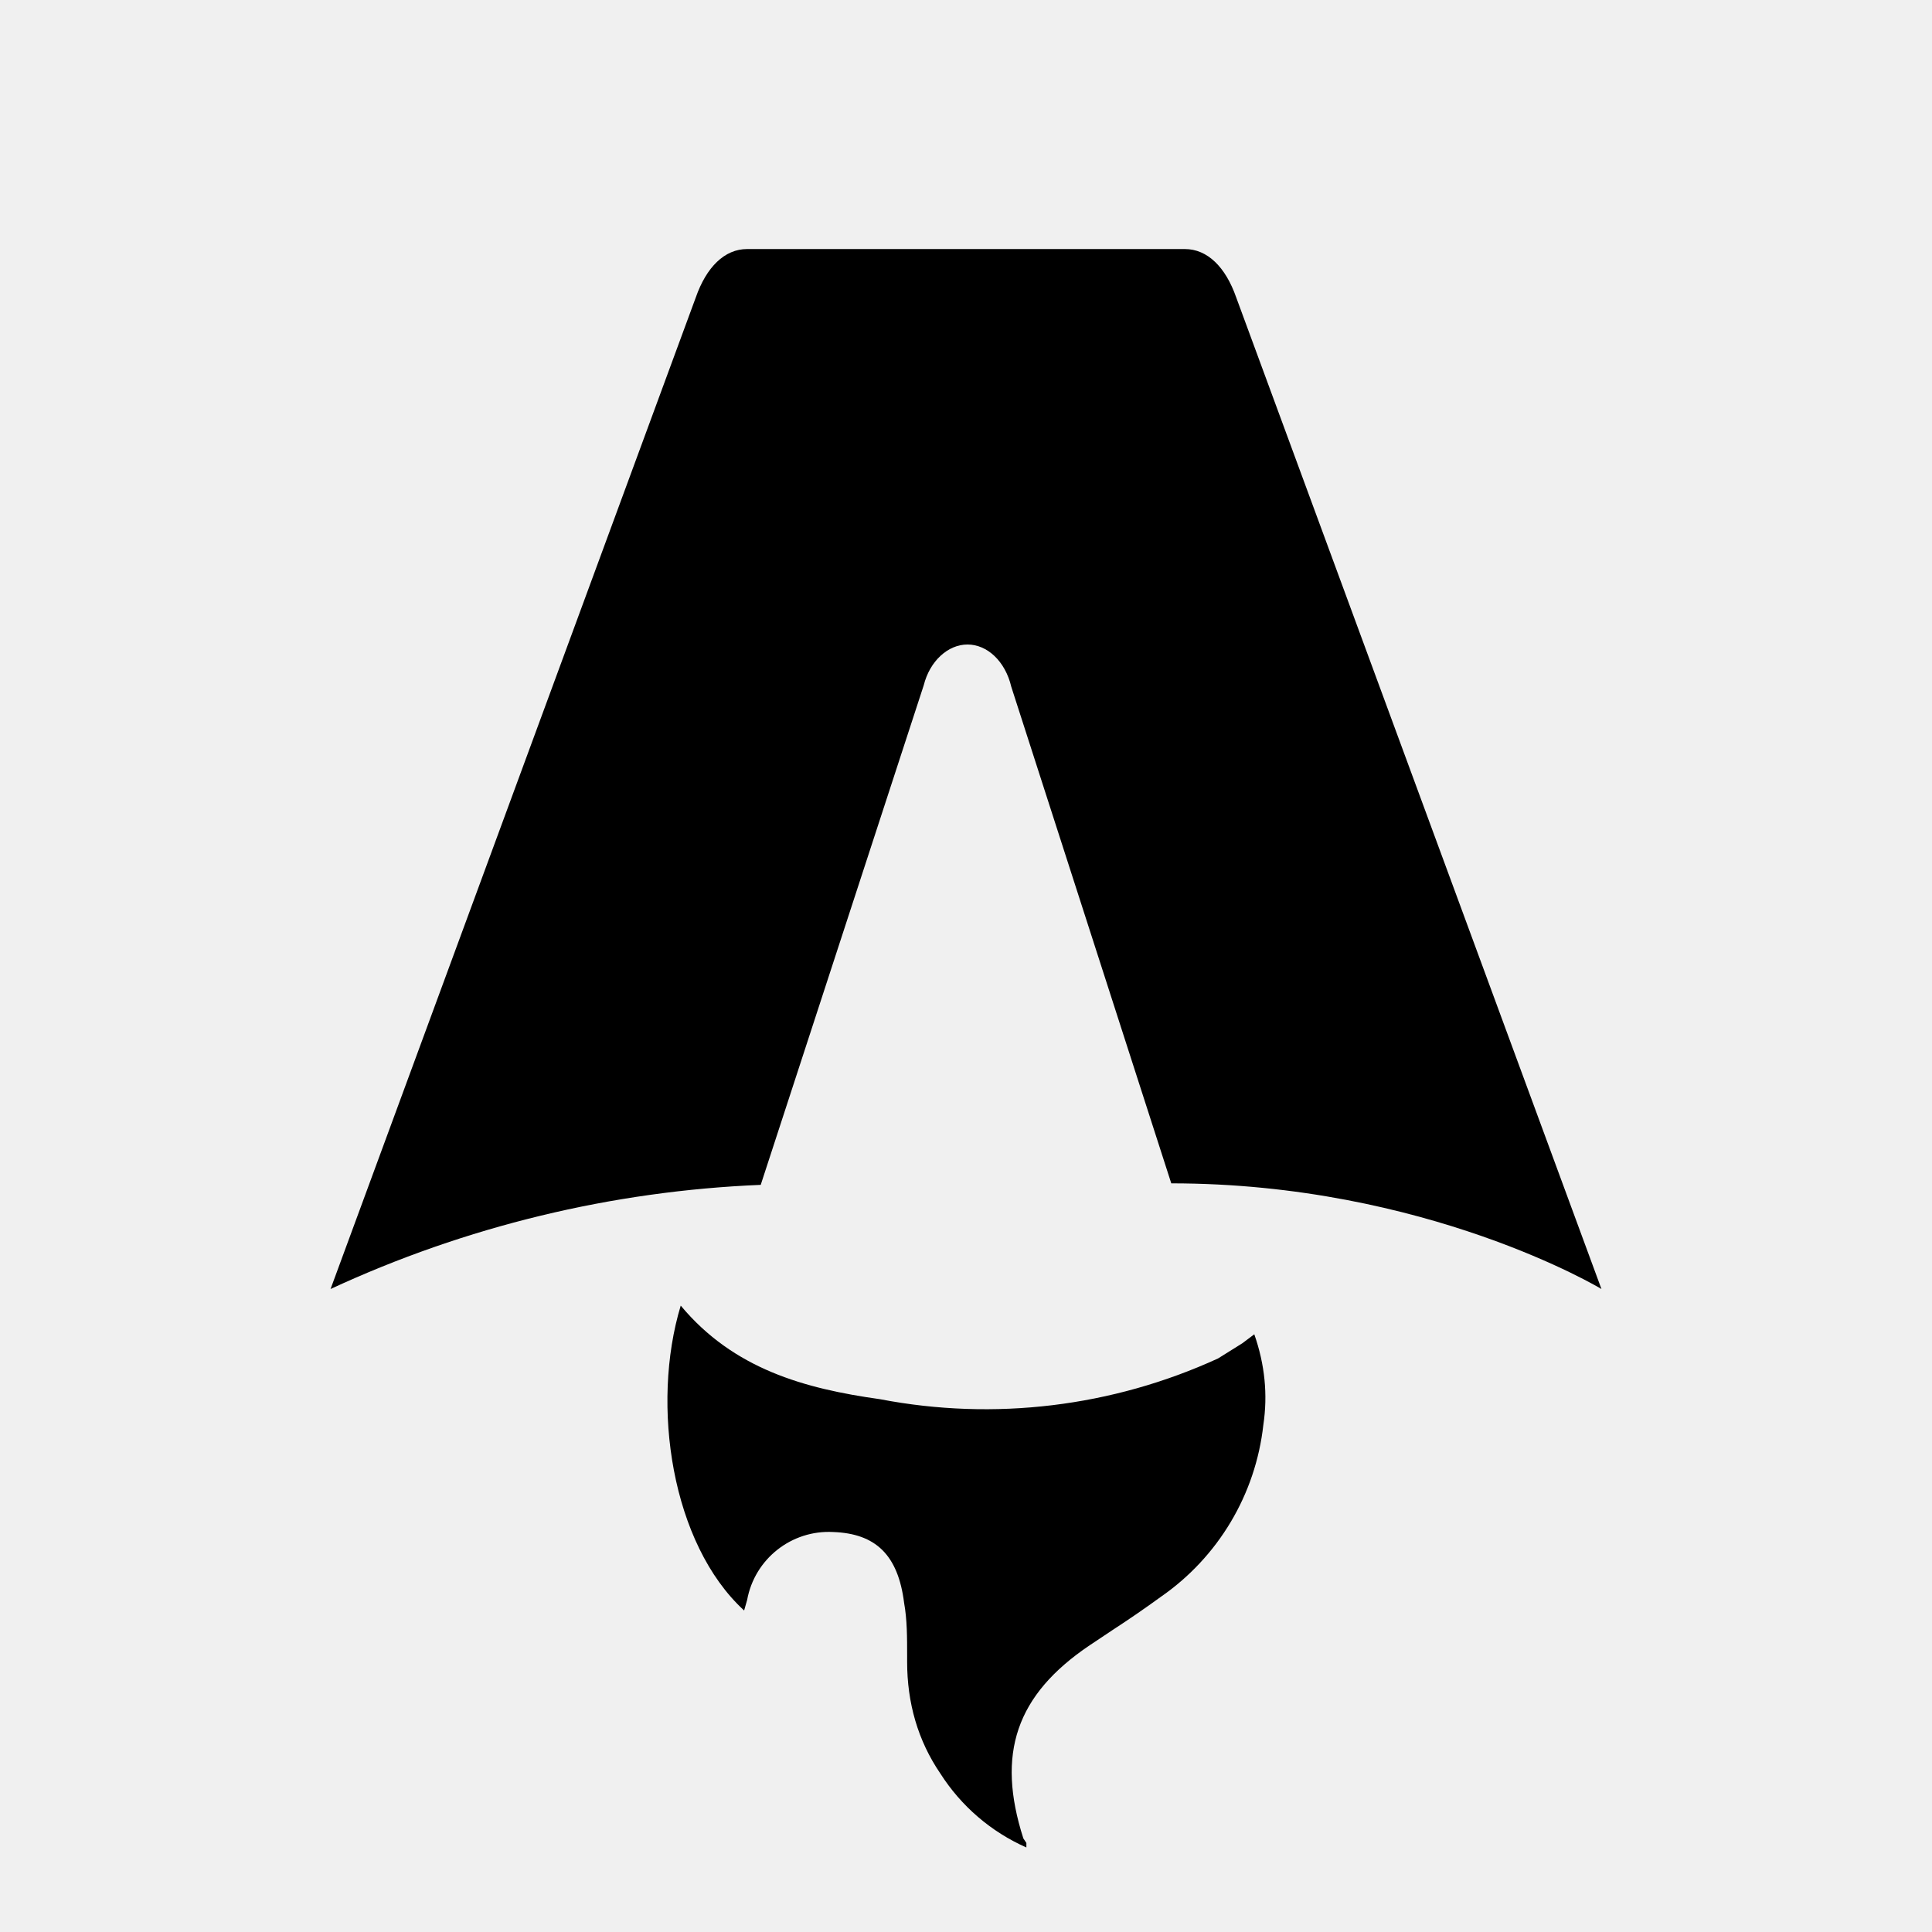
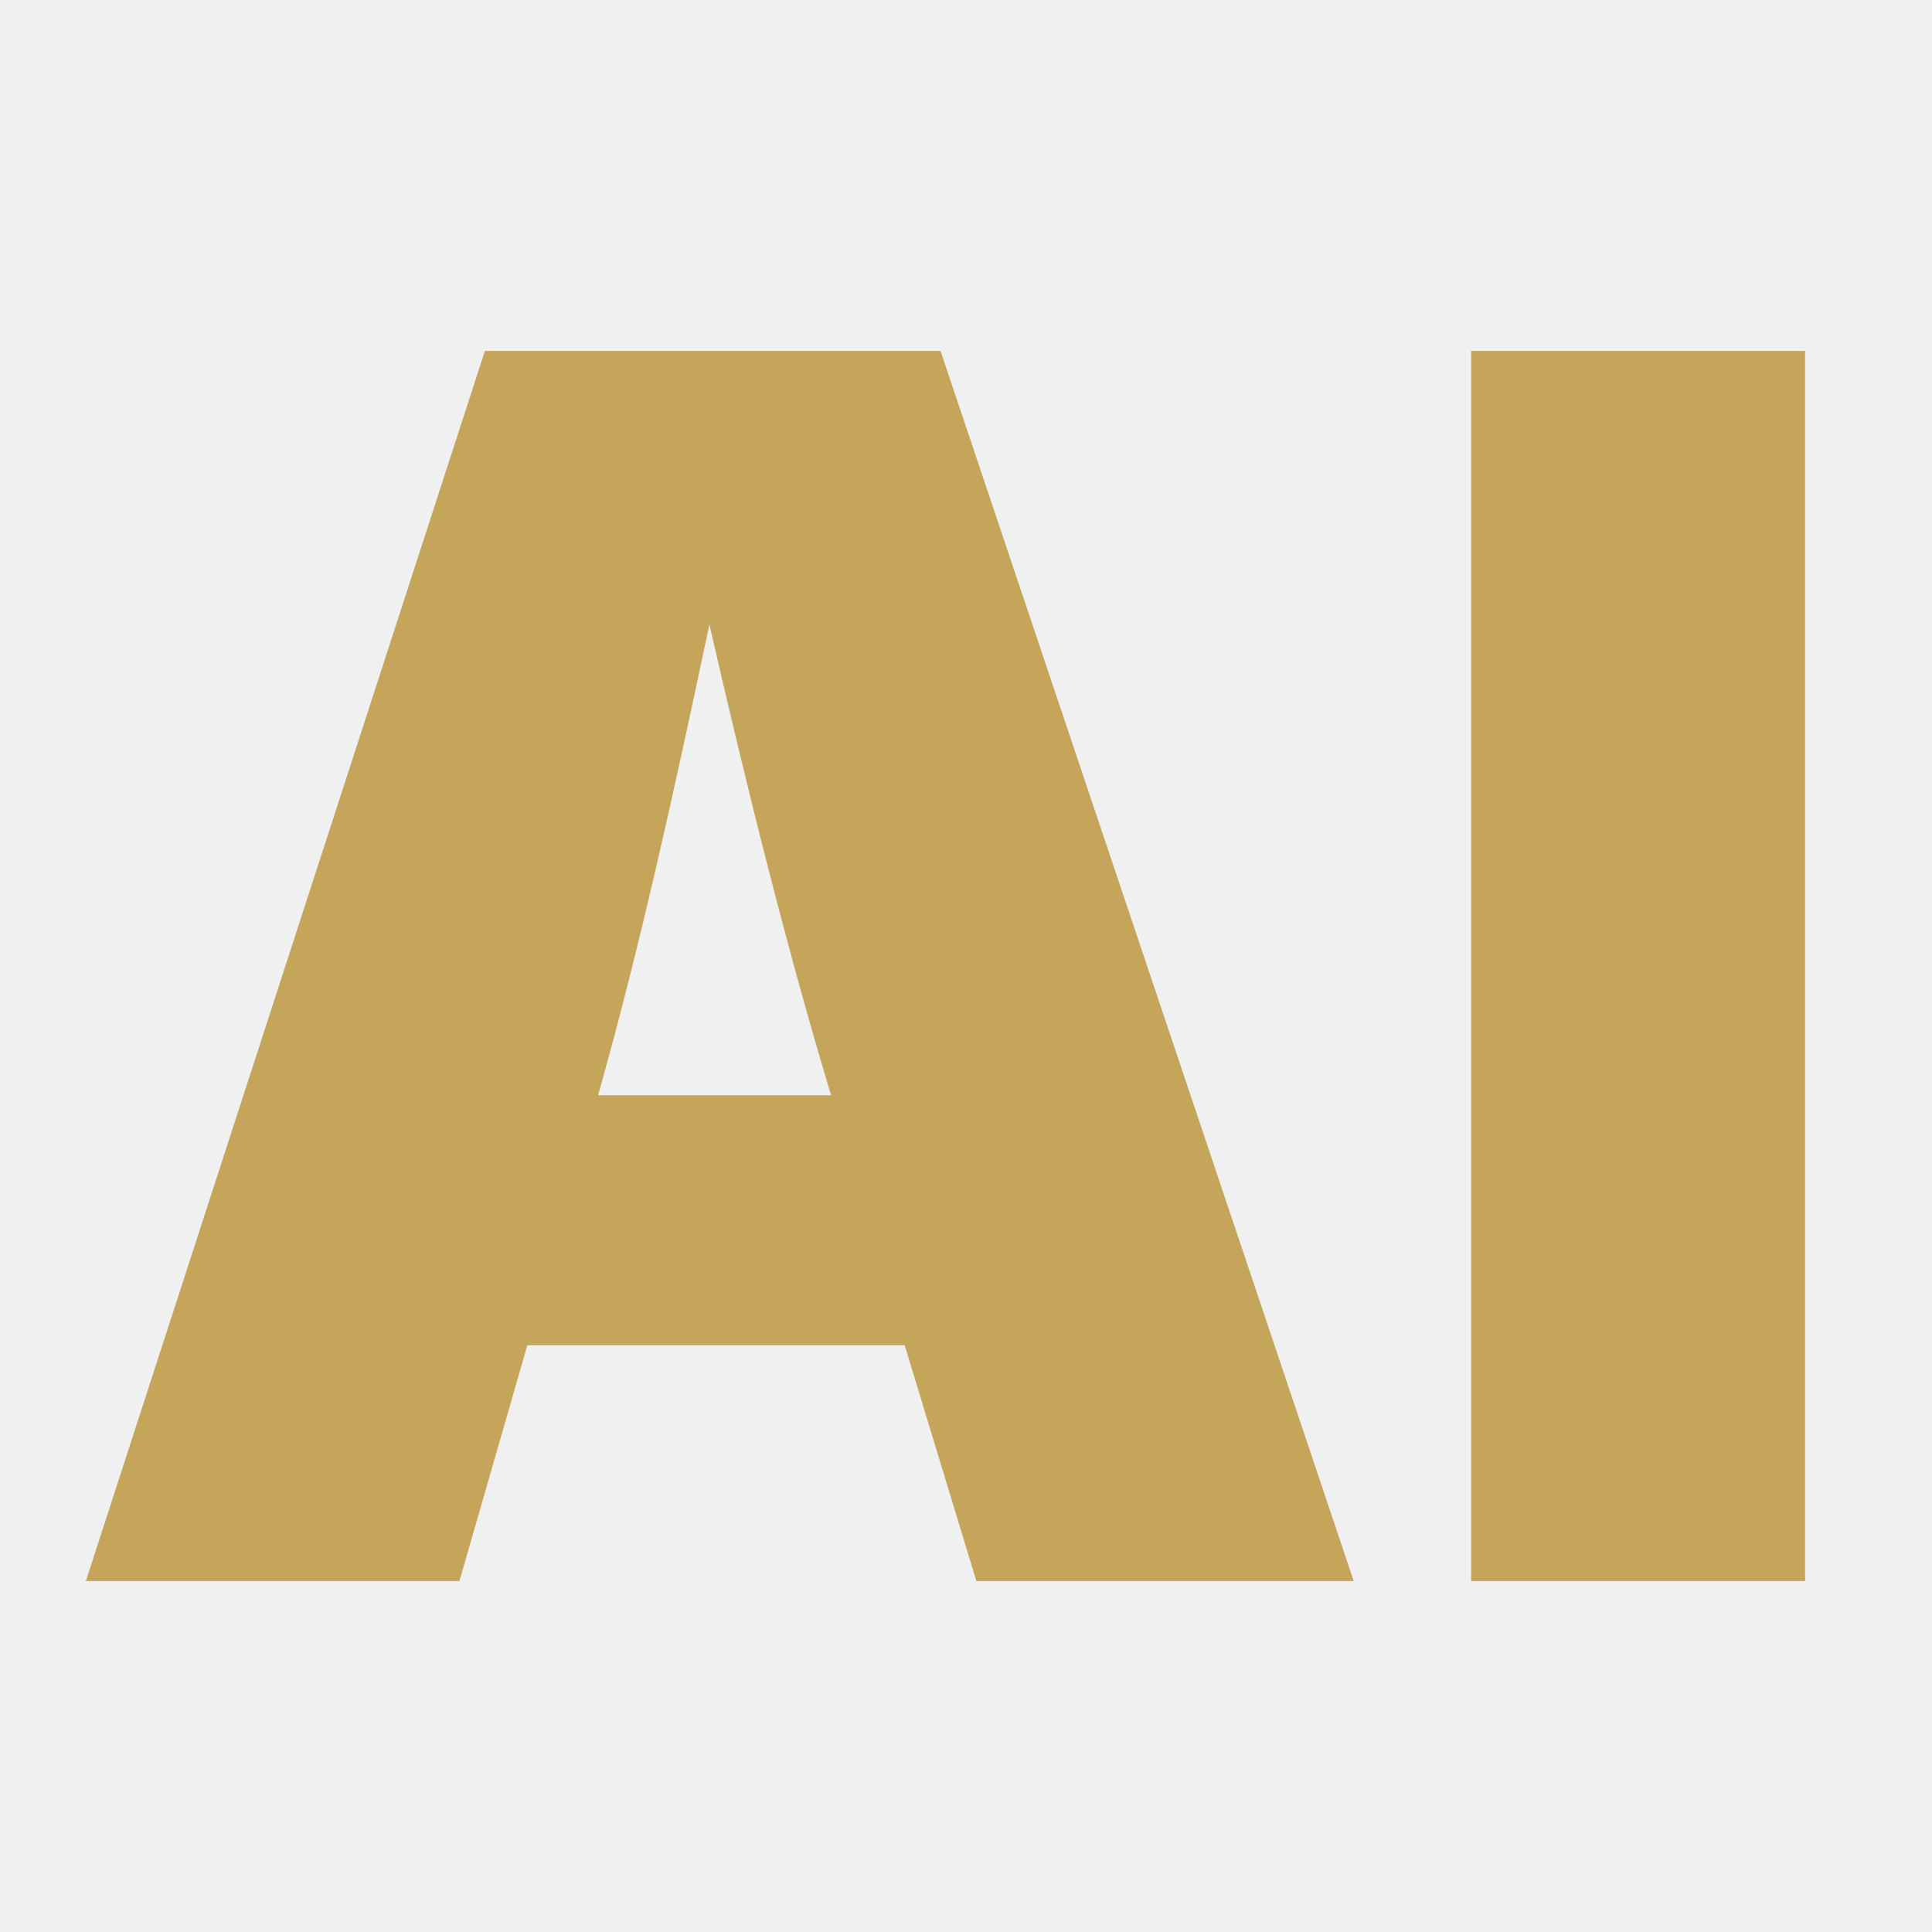
- <svg xmlns="http://www.w3.org/2000/svg" fill="none" viewBox="0 0 128 128">
-   <path d="M50.4 78.5a75.1 75.1 0 0 0-28.5 6.9l24.2-65.7c.7-2 1.9-3.2 3.4-3.2h29c1.5 0 2.7 1.2 3.4 3.2l24.2 65.7s-11.6-7-28.5-7L67 45.5c-.4-1.7-1.6-2.8-2.9-2.8-1.3 0-2.5 1.1-2.9 2.7L50.4 78.5Zm-1.1 28.2Zm-4.2-20.2c-2 6.6-.6 15.8 4.2 20.2a17.5 17.5 0 0 1 .2-.7 5.5 5.5 0 0 1 5.7-4.5c2.8.1 4.3 1.5 4.7 4.7.2 1.1.2 2.3.2 3.5v.4c0 2.7.7 5.2 2.2 7.4a13 13 0 0 0 5.7 4.9v-.3l-.2-.3c-1.8-5.6-.5-9.5 4.4-12.8l1.5-1a73 73 0 0 0 3.2-2.2 16 16 0 0 0 6.8-11.4c.3-2 .1-4-.6-6l-.8.6-1.6 1a37 37 0 0 1-22.4 2.7c-5-.7-9.7-2-13.2-6.2Z" />
-   <style>
-         path { fill: #000; }
-         @media (prefers-color-scheme: dark) {
-             path { fill: #FFF; }
-         }
-     </style>
+ <svg xmlns="http://www.w3.org/2000/svg" viewBox="0 0 32 32">
+   <text x="50%" y="50%" dominant-baseline="central" text-anchor="middle" font-family="Inter, system-ui, sans-serif" font-weight="900" font-size="28" fill="#C5A55A">AI</text>
</svg>
